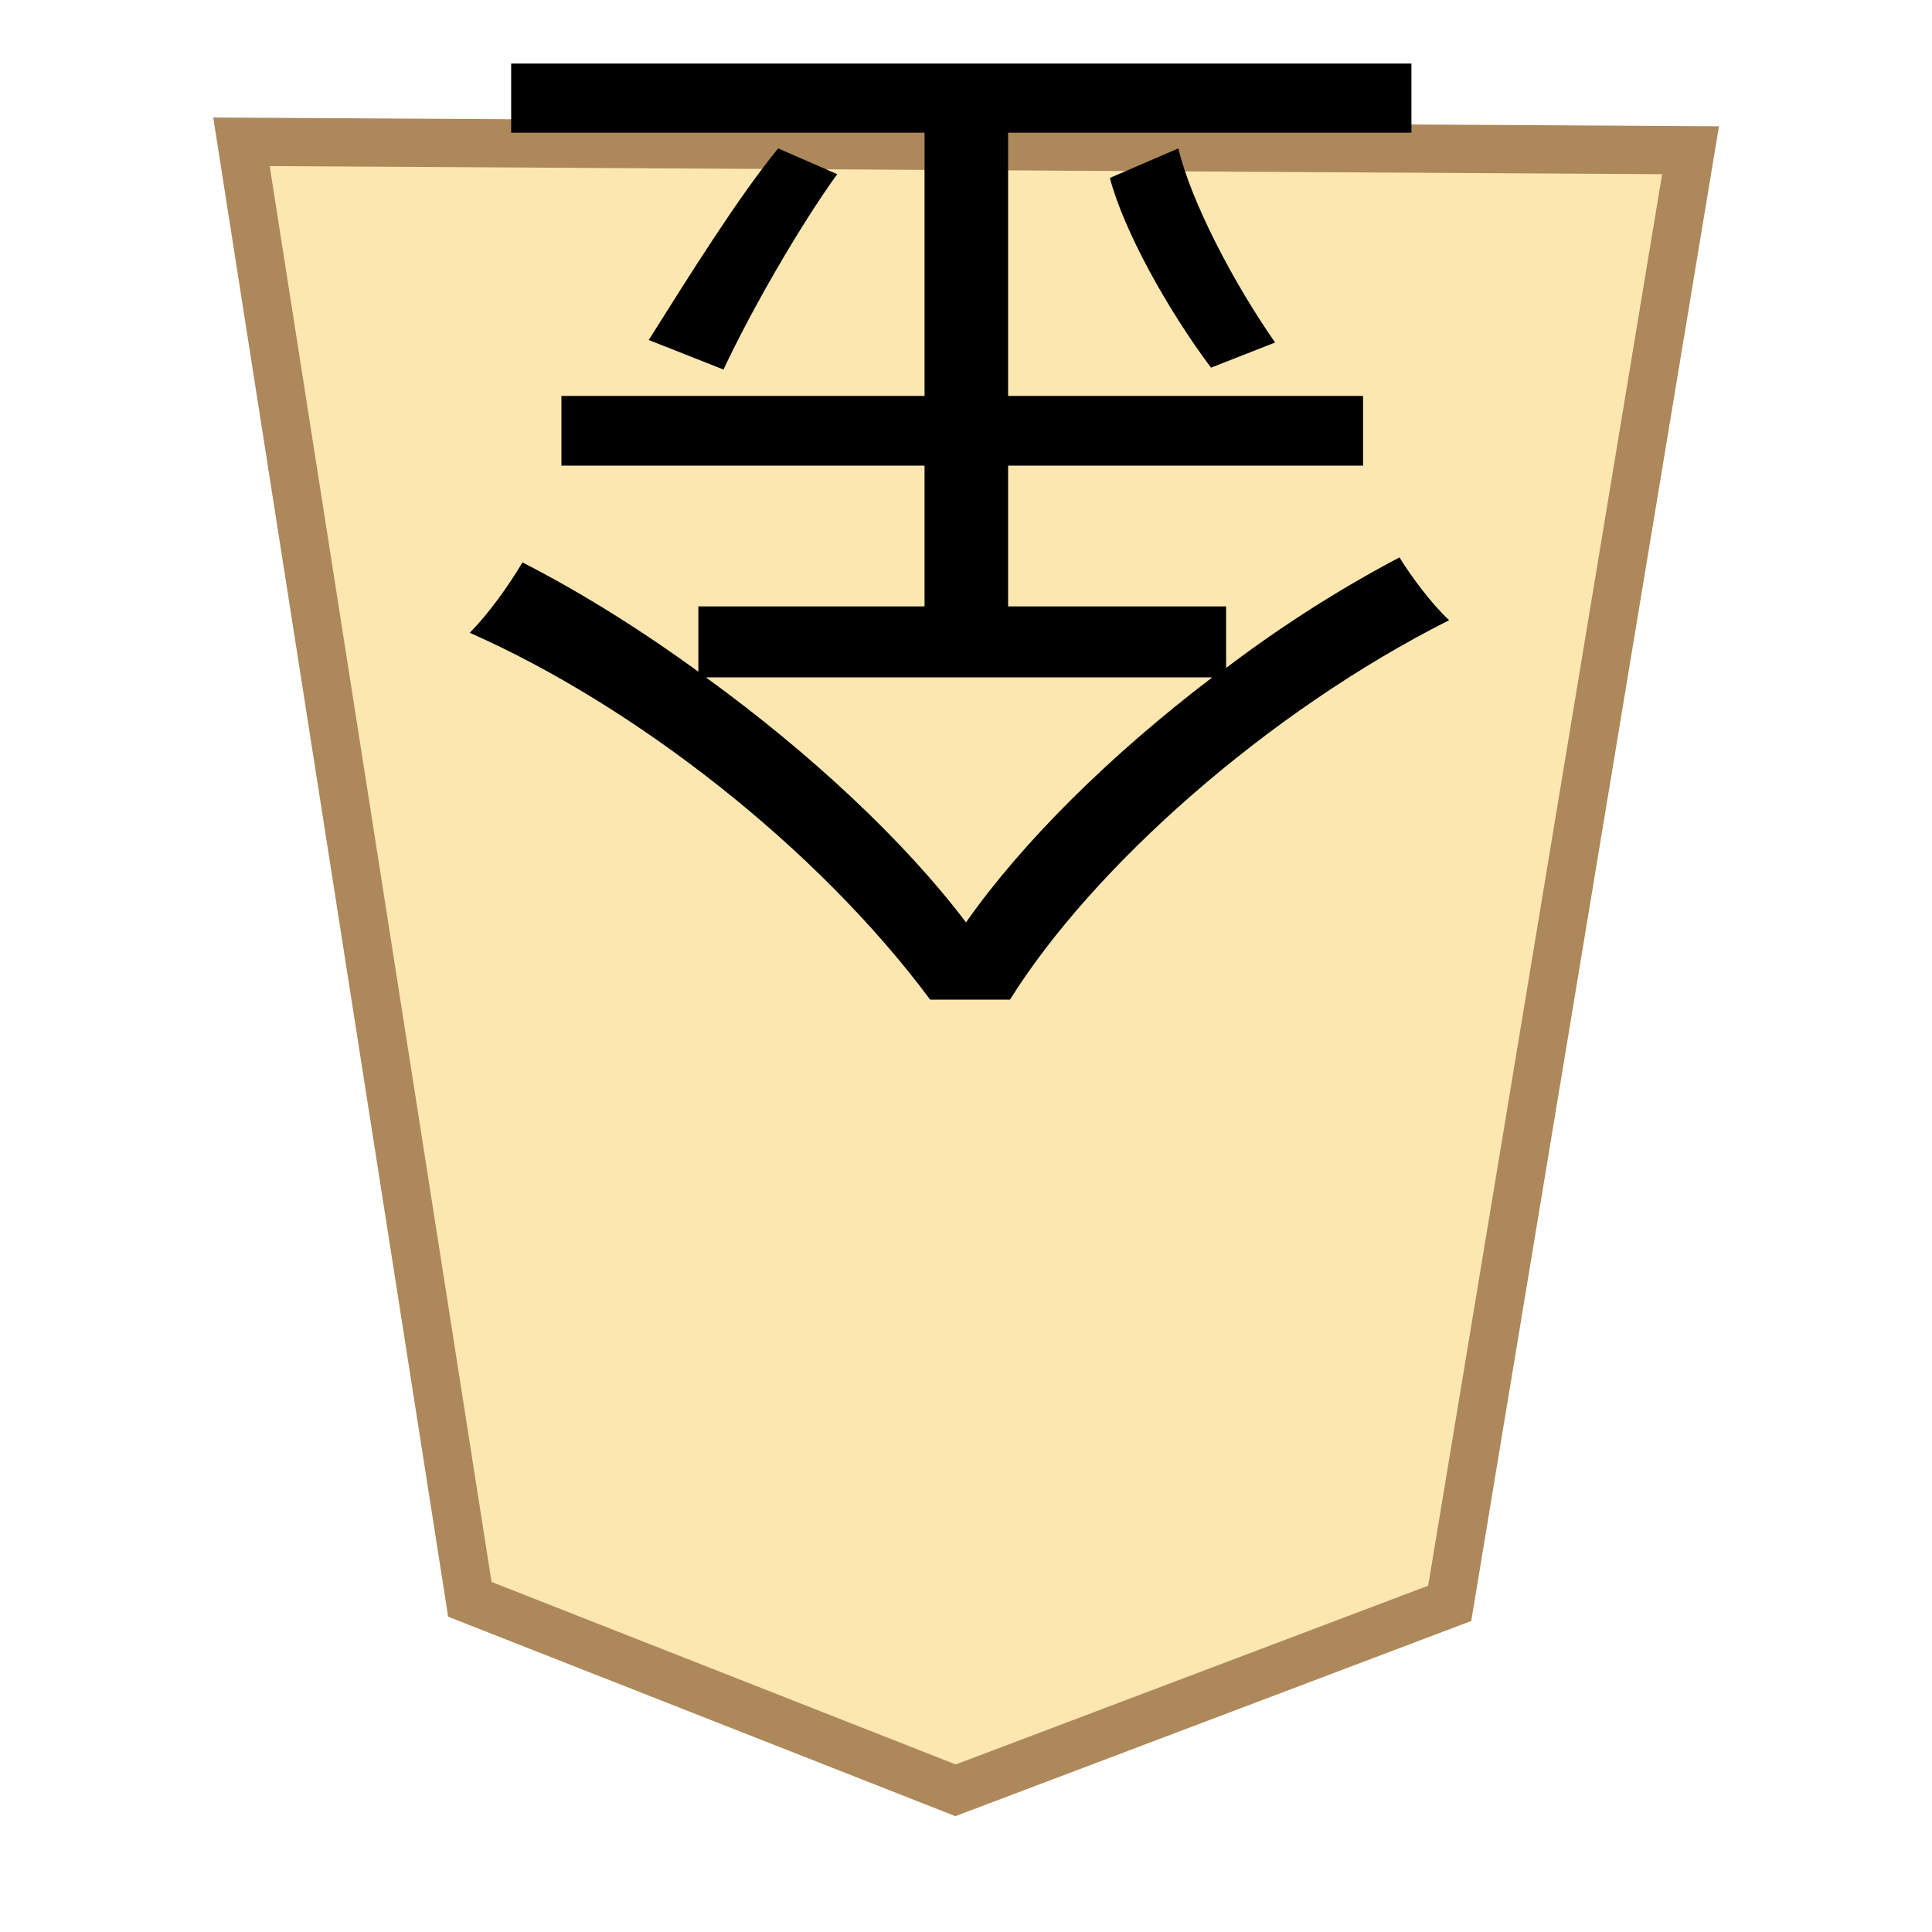
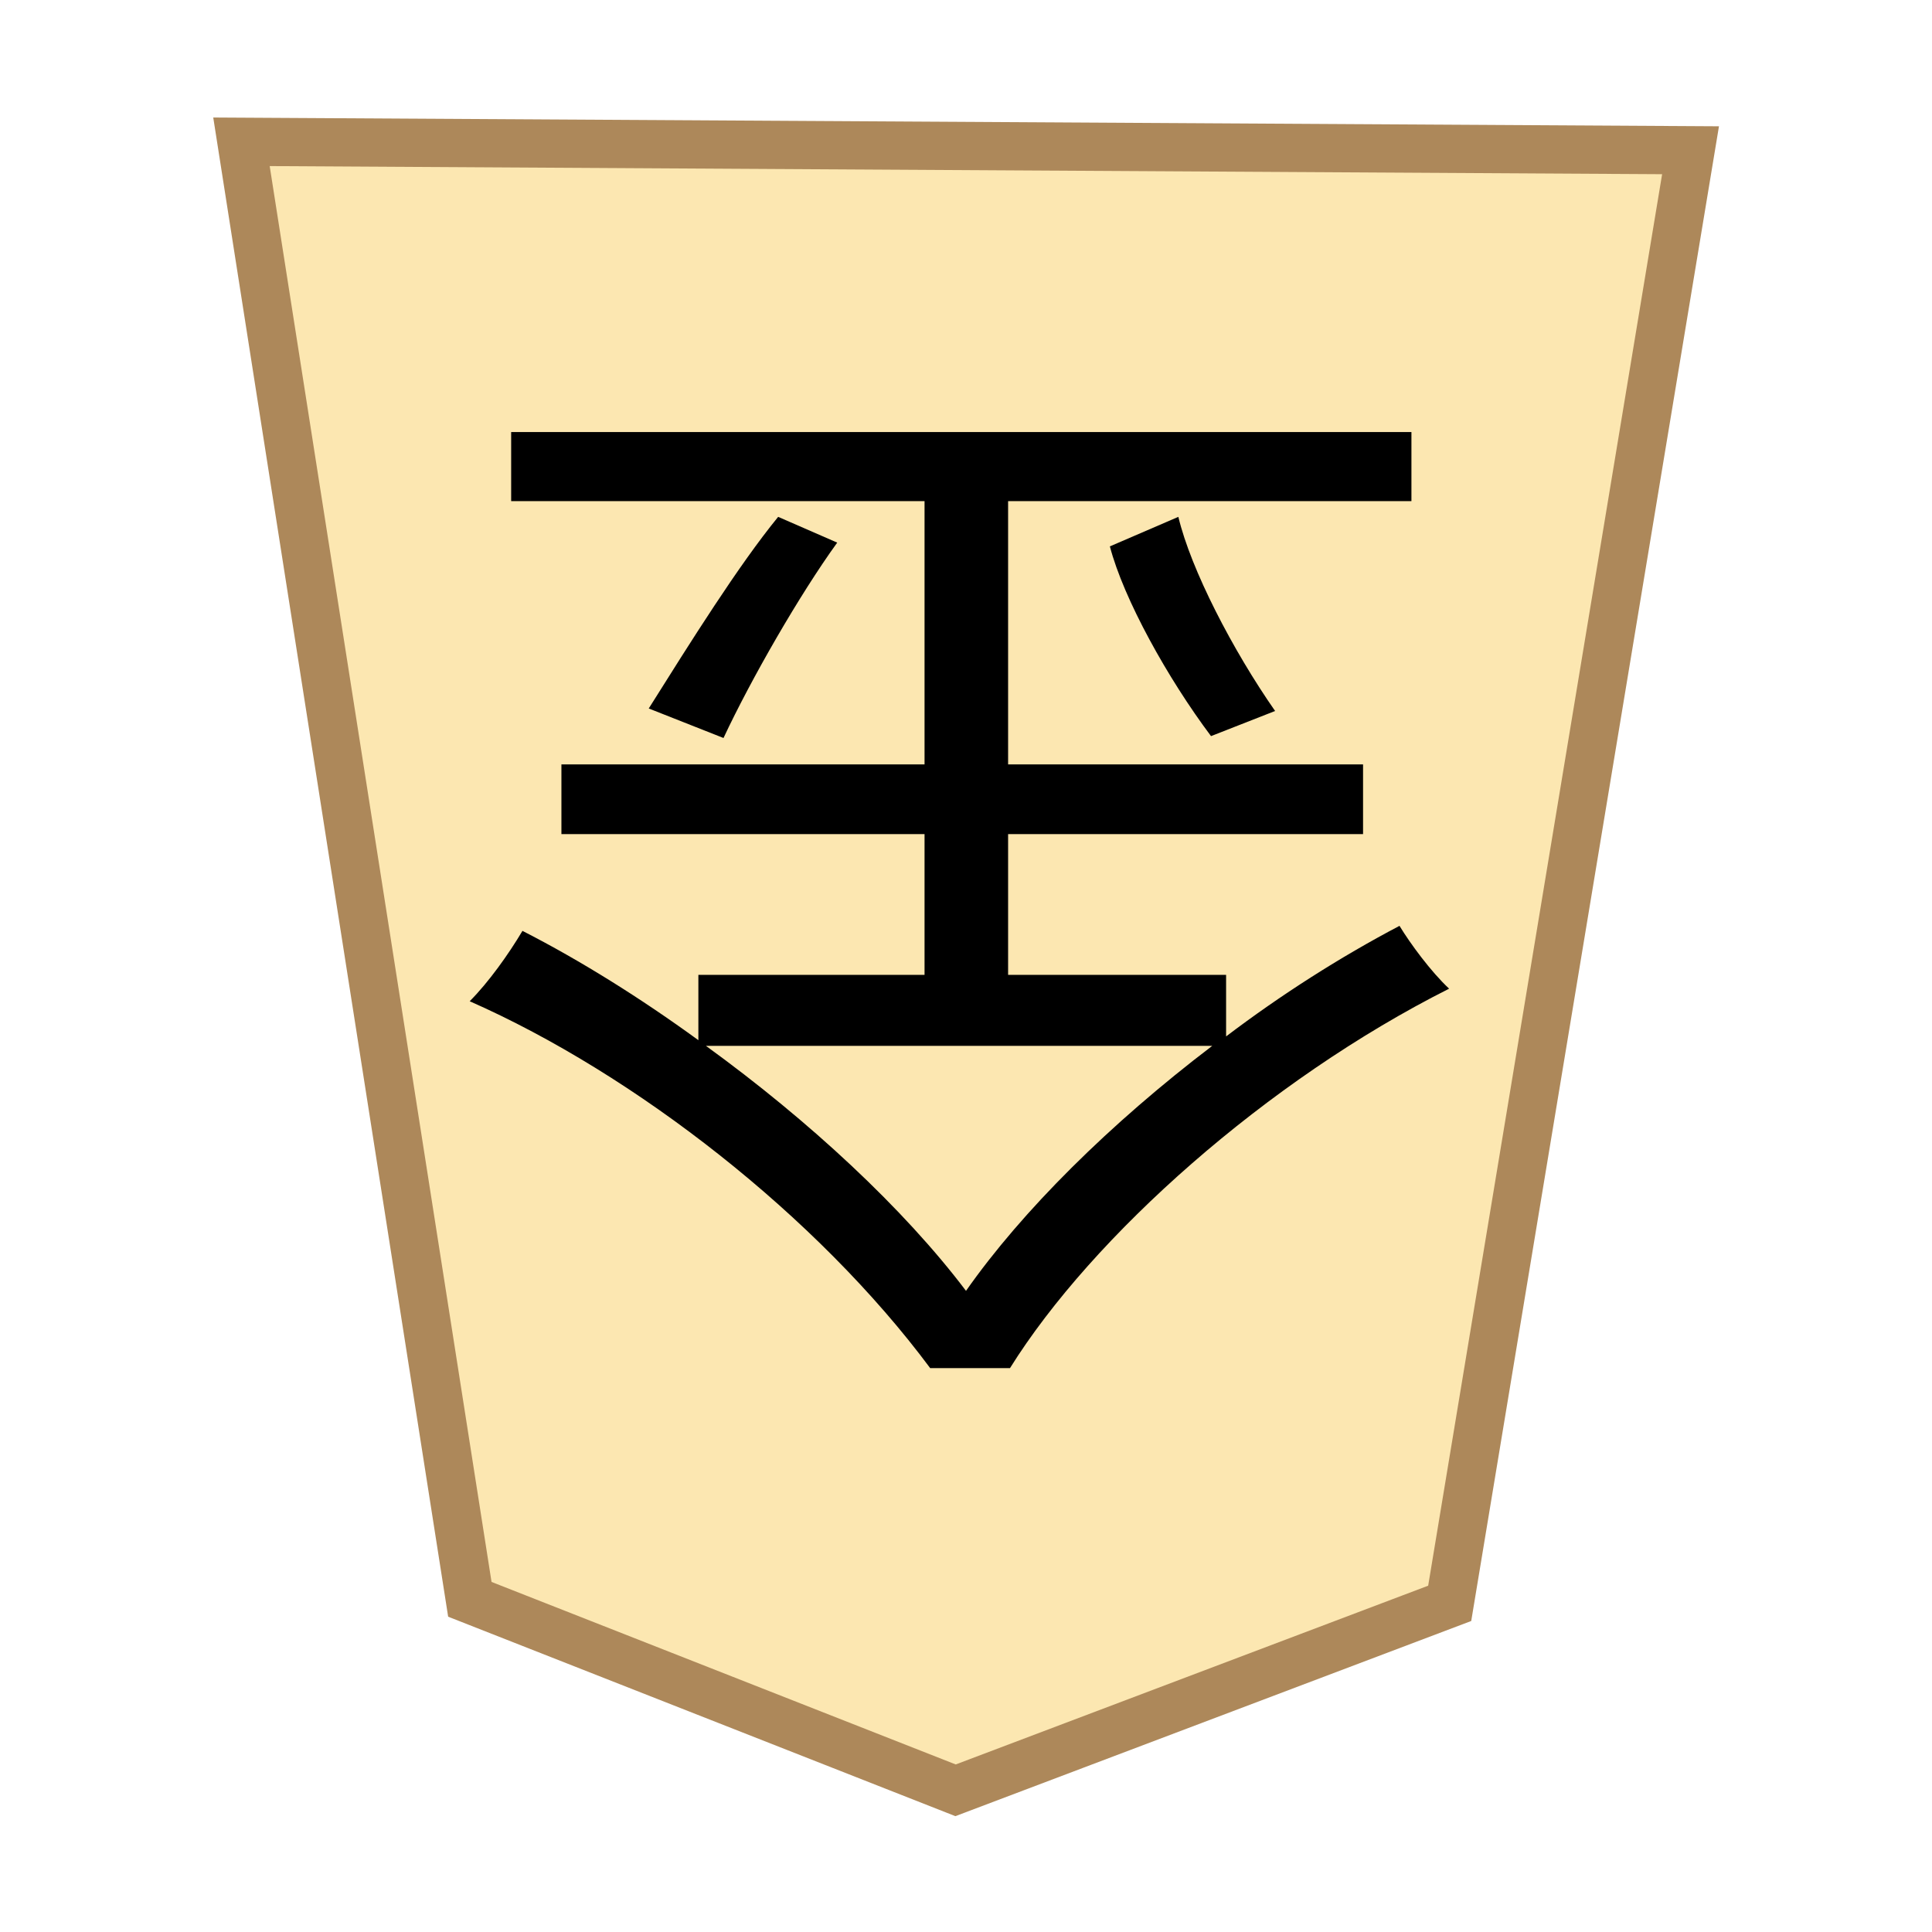
<svg xmlns="http://www.w3.org/2000/svg" version="1.1" width="45" height="45" id="svg14">
  <defs id="defs18" />
  <g transform="matrix(-0.93651,0,0,-0.93651,43.57163,43.57271)" id="g1">
    <polygon points="4.48,42.79 40.52,43 34.84,6.75 22.76,2 10.47,6.65 " fill="#fce7b1" stroke="#ad885a" stroke-width="1.2" id="polygon1" />
-     <text x="22.61" y="34.53" text-anchor="middle" dominant-baseline="middle" font-size="26.19px" fill="#000000" font-family="serif" id="text1">金</text>
+     <text x="22.61" y="34.53" text-anchor="middle" font-size="26.19px" fill="#000000" font-family="serif" id="text1">金</text>
  </g>
</svg>
